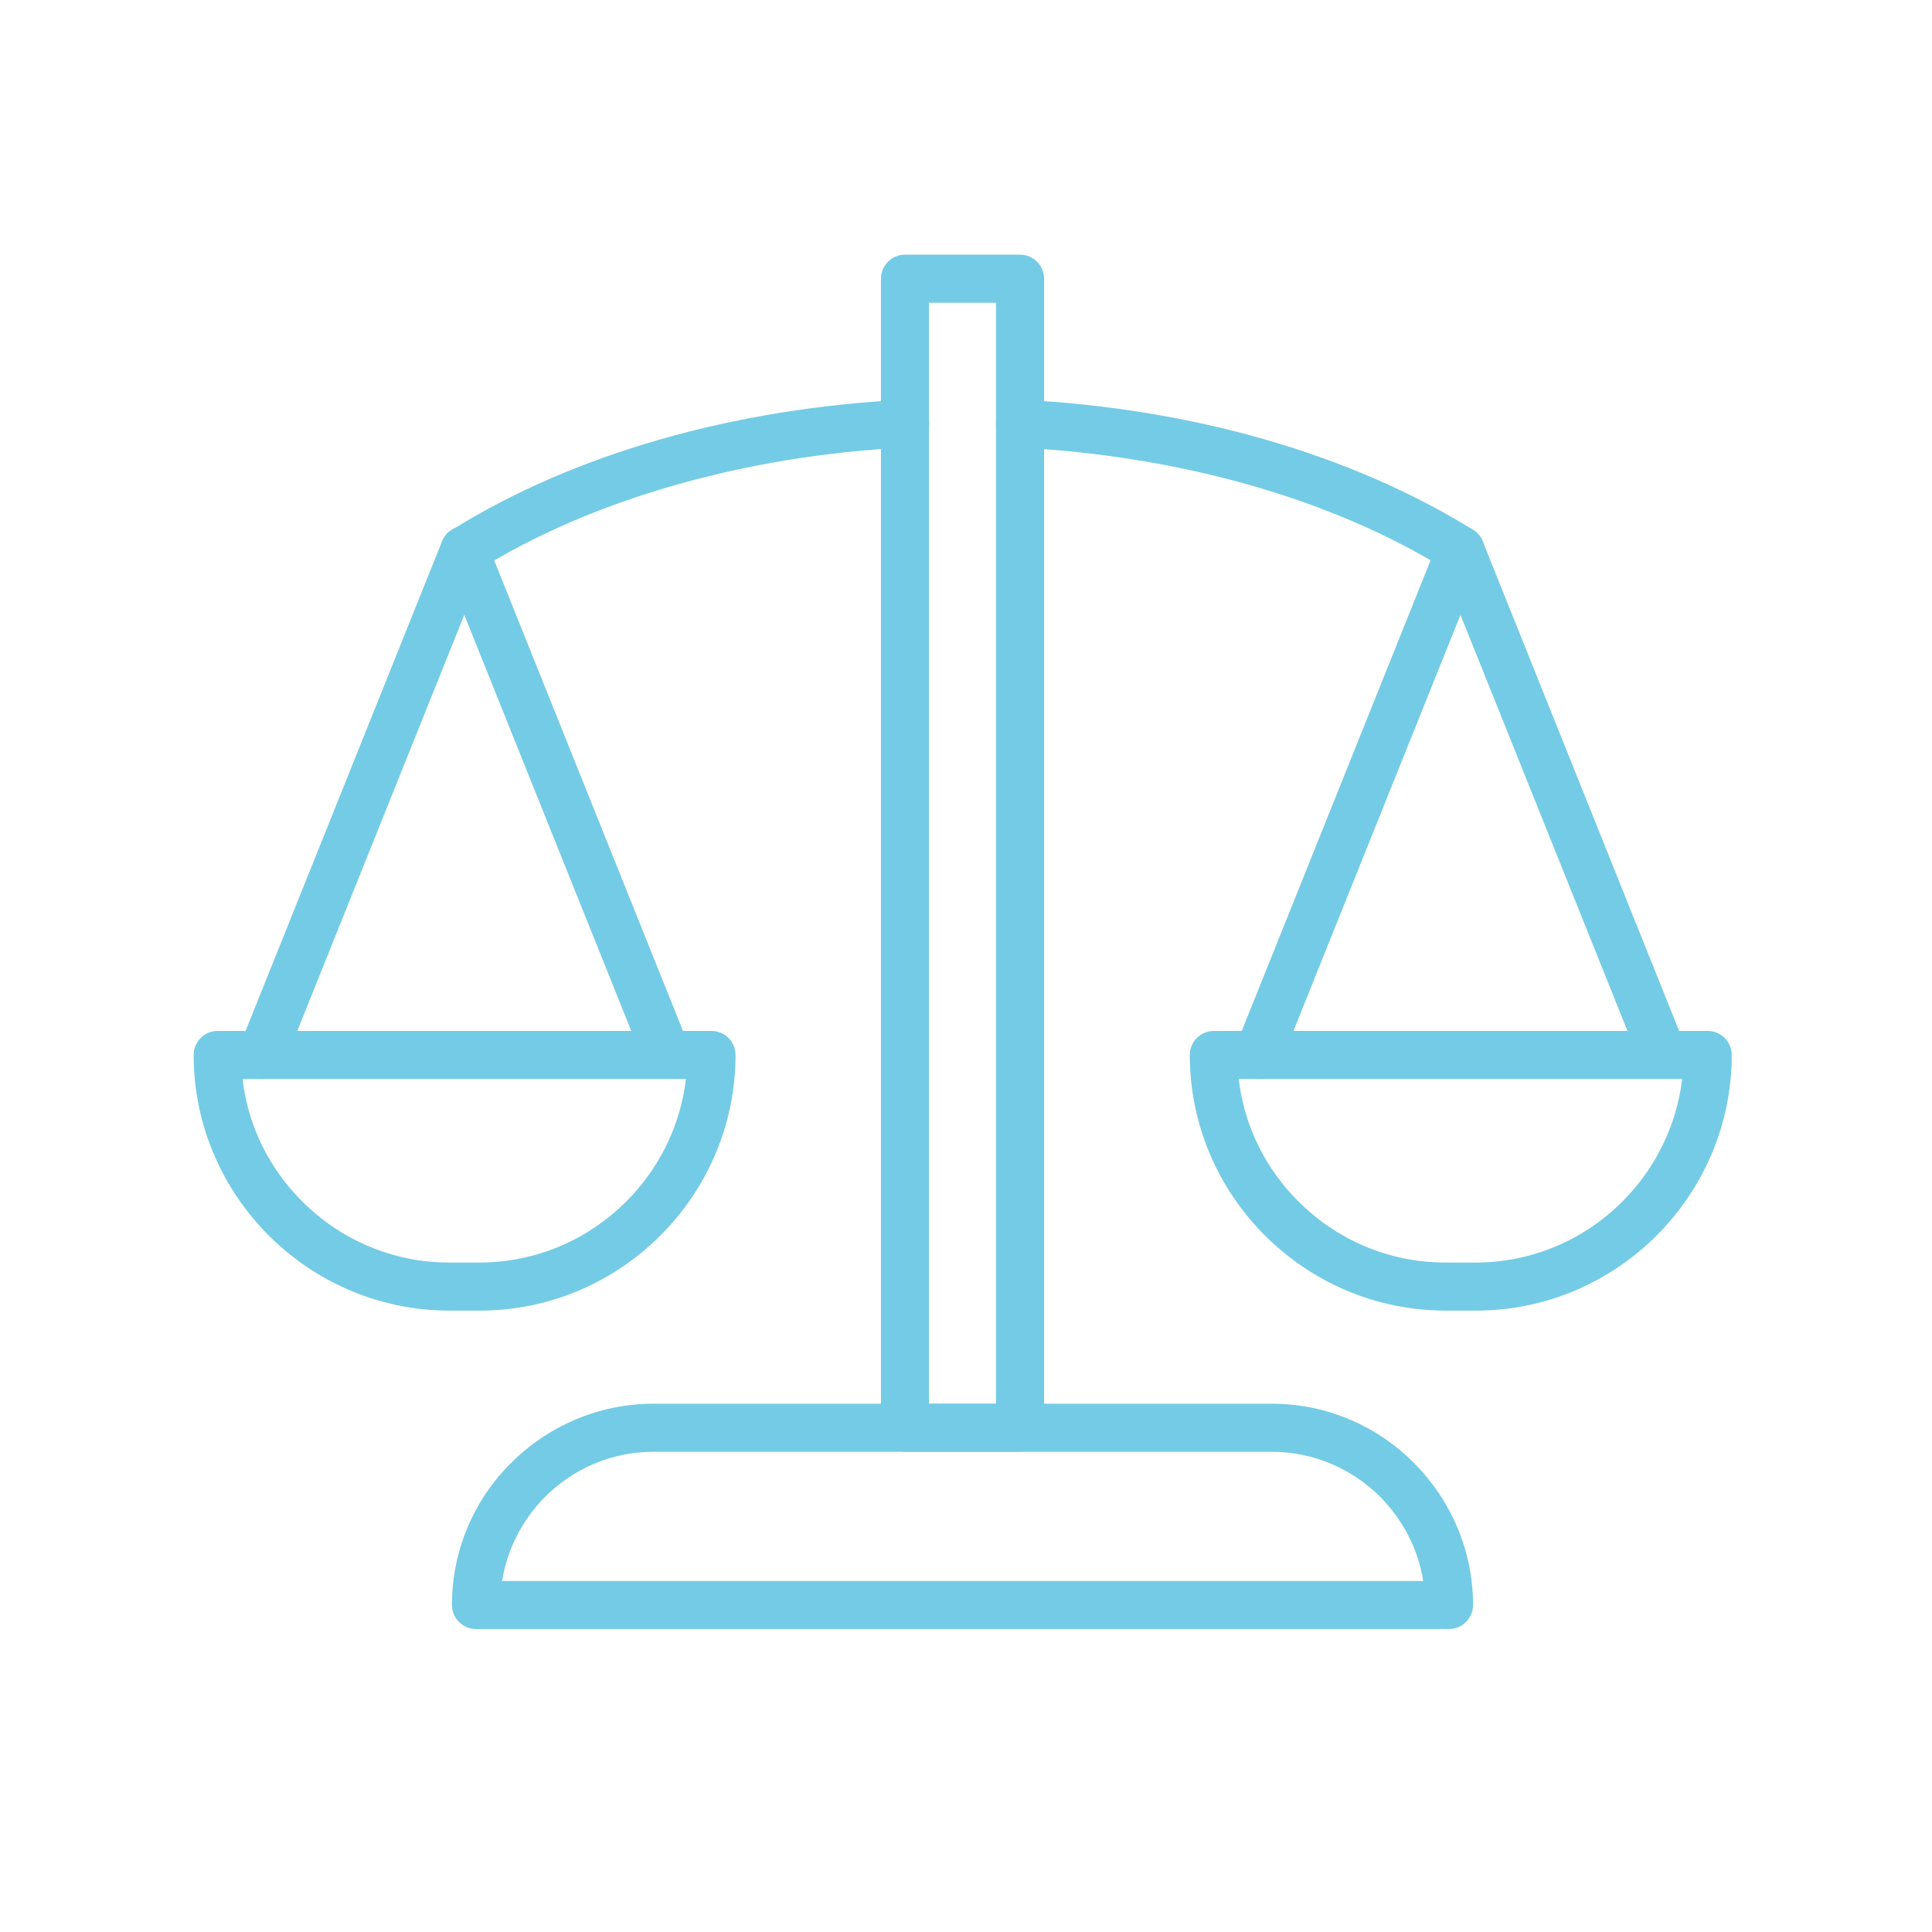
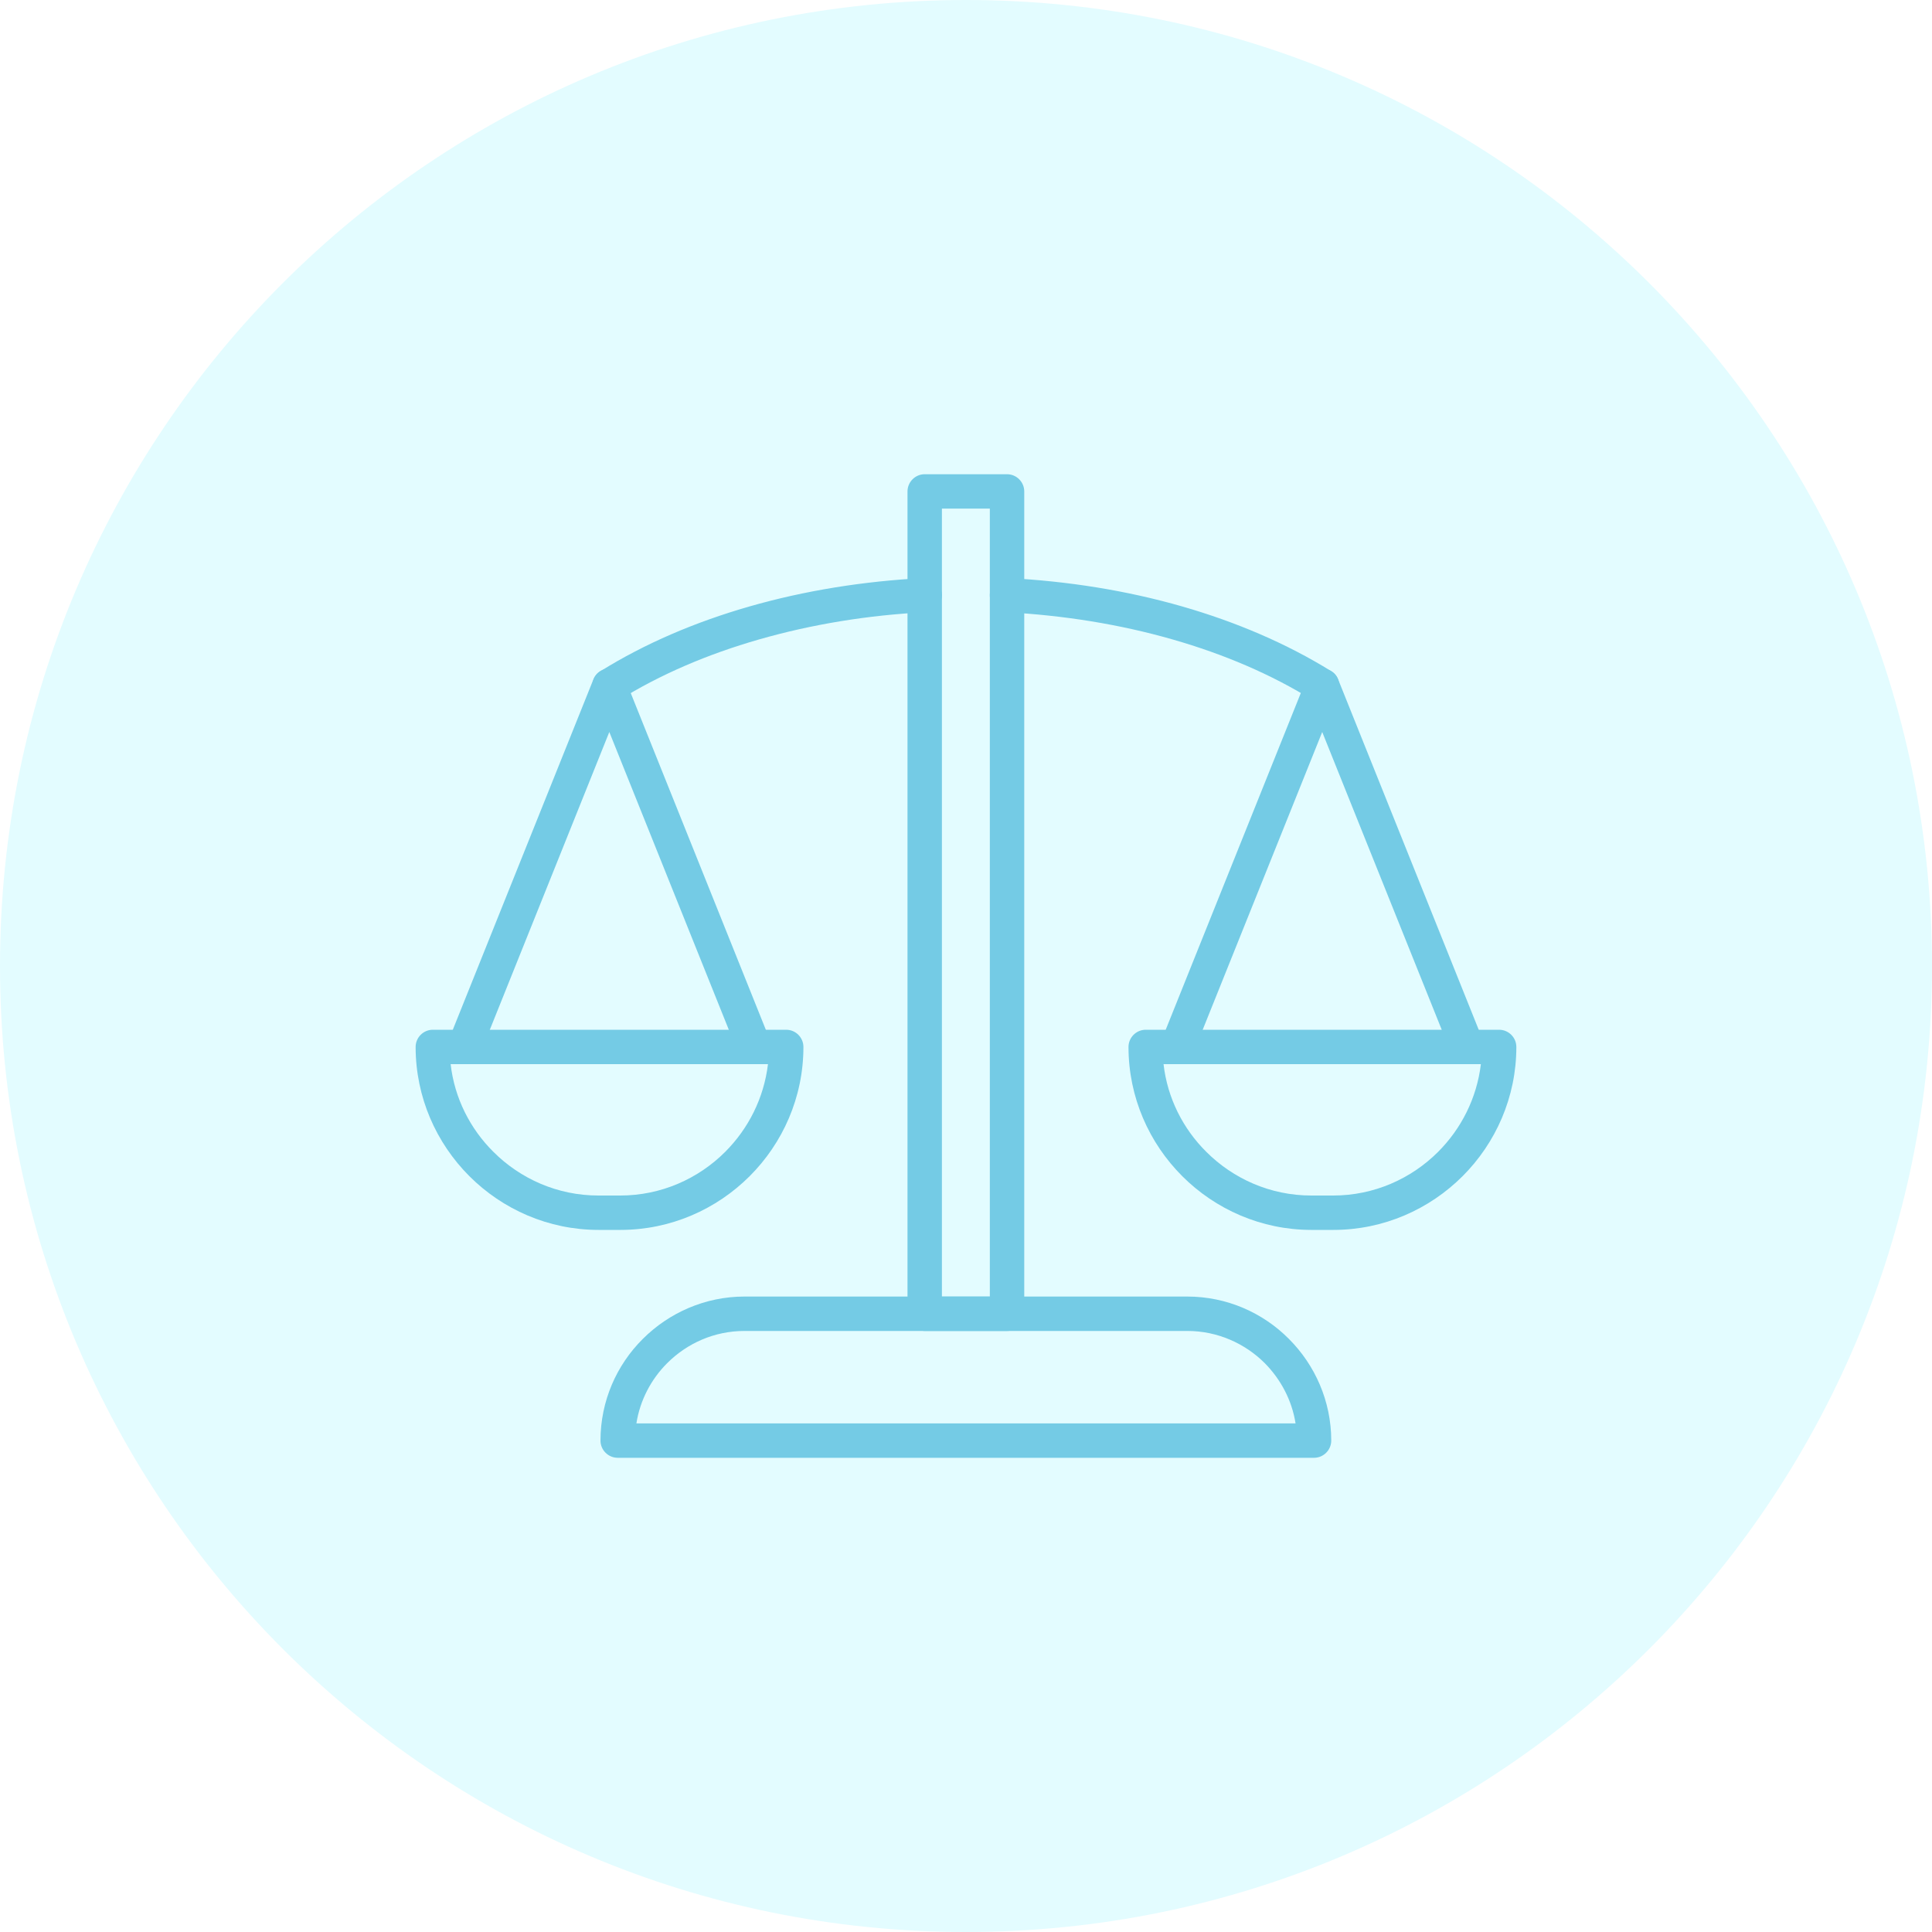
- <svg xmlns="http://www.w3.org/2000/svg" version="1.1" id="Layer_1" x="0px" y="0px" width="80px" height="80px" viewBox="10 10 80 80" enable-background="new 10 10 80 80" xml:space="preserve">
+ <svg xmlns="http://www.w3.org/2000/svg" version="1.1" id="Layer_1" x="0px" y="0px" width="100px" height="100px" viewBox="-10 -10 100 100" enable-background="new -10 -10 100 100" xml:space="preserve">
+   <circle fill="#E3FCFF" cx="40" cy="40" r="50" />
  <g>
-     <path fill="#74CBE5" d="M60.249,52.688h20.463c0.547,0,0.996,0.448,0.996,0.996c0,2.911-1.195,5.56-3.11,7.475   c-1.916,1.915-4.565,3.11-7.476,3.11h-1.269c-2.911,0-5.561-1.195-7.476-3.11c-1.916-1.916-3.11-4.565-3.11-7.475   c0-0.548,0.447-0.996,0.995-0.996C60.26,52.688,60.249,52.688,60.249,52.688z M79.655,54.679H61.294   c0.224,1.965,1.132,3.744,2.476,5.075c1.555,1.555,3.707,2.525,6.07,2.525h1.269c2.363,0,4.515-0.97,6.07-2.525   C78.522,58.41,79.419,56.644,79.655,54.679z" />
-     <path fill="#74CBE5" d="M63.01,54.056c-0.198,0.51-0.783,0.759-1.293,0.548c-0.51-0.199-0.758-0.784-0.547-1.294l8.384-20.897   c0.199-0.51,0.783-0.759,1.293-0.548c0.261,0.099,0.461,0.311,0.548,0.548l8.384,20.897c0.199,0.51-0.038,1.083-0.547,1.294   c-0.51,0.199-1.083-0.038-1.293-0.548L70.475,35.46L63.01,54.056z" />
-     <path fill="#74CBE5" d="M18.999,52.688h20.463c0.547,0,0.995,0.448,0.995,0.996c0,2.911-1.194,5.56-3.11,7.475   c-1.916,1.915-4.565,3.11-7.476,3.11h-1.267c-2.911,0-5.56-1.195-7.475-3.11c-1.916-1.916-3.11-4.565-3.11-7.475   c0-0.548,0.448-0.996,0.995-0.996C19.012,52.688,18.999,52.688,18.999,52.688z M38.405,54.679H20.044   c0.224,1.965,1.132,3.744,2.476,5.075c1.555,1.555,3.707,2.525,6.07,2.525h1.268c2.364,0,4.515-0.97,6.071-2.525   C37.273,58.41,38.169,56.644,38.405,54.679z" />
-     <path fill="#74CBE5" d="M21.762,54.056c-0.199,0.51-0.784,0.759-1.294,0.548c-0.51-0.199-0.759-0.784-0.548-1.294l8.385-20.897   c0.199-0.51,0.783-0.759,1.294-0.548c0.261,0.099,0.46,0.311,0.547,0.548L38.53,53.31c0.199,0.51-0.037,1.083-0.548,1.294   c-0.51,0.199-1.082-0.038-1.294-0.548L29.225,35.46L21.762,54.056z" />
-     <path fill="#74CBE5" d="M29.76,33.632c-0.46,0.286-1.082,0.149-1.368-0.324c-0.286-0.461-0.149-1.082,0.324-1.368   c2.575-1.604,5.498-2.848,8.62-3.744c3.209-0.921,6.63-1.468,10.101-1.643c0.547-0.025,1.008,0.398,1.033,0.946   c0.025,0.547-0.398,1.008-0.946,1.032c-3.309,0.162-6.58,0.696-9.653,1.58C34.922,30.957,32.173,32.126,29.76,33.632z    M52.188,28.53c-0.547-0.024-0.97-0.485-0.946-1.032c0.025-0.548,0.486-0.971,1.033-0.946c3.471,0.174,6.891,0.721,10.101,1.643   c3.11,0.896,6.033,2.14,8.62,3.744c0.461,0.287,0.61,0.908,0.324,1.368c-0.286,0.46-0.908,0.61-1.368,0.324   c-2.413-1.505-5.162-2.674-8.11-3.52C58.769,29.227,55.497,28.706,52.188,28.53z" />
-     <path fill="#74CBE5" d="M47.473,20.545h4.765c0.547,0,0.995,0.448,0.995,0.996v47.58c0,0.547-0.448,0.995-0.995,0.995h-4.765   c-0.547,0-0.995-0.448-0.995-0.995v-47.58C46.479,20.993,46.926,20.545,47.473,20.545z M51.243,22.535h-2.774v45.591h2.774V22.535z   " />
-     <path fill="#74CBE5" d="M37.049,68.125h25.613c2.289,0,4.378,0.933,5.884,2.45c1.505,1.505,2.45,3.595,2.45,5.884   c0,0.547-0.448,0.995-0.995,0.995H29.71c-0.547,0-0.996-0.448-0.996-0.995c0-2.289,0.933-4.378,2.45-5.884   C32.671,69.071,34.76,68.125,37.049,68.125z M62.662,70.116H37.049c-1.742,0-3.321,0.709-4.478,1.866   c-0.921,0.921-1.568,2.14-1.779,3.483h38.14c-0.211-1.344-0.858-2.55-1.78-3.483c-1.144-1.144-2.737-1.866-4.478-1.866H62.662z" />
+     <path fill="#74CBE5" d="M49.29,43.3h18.305c0.489,0,0.891,0.401,0.891,0.891c0,2.604-1.069,4.974-2.782,6.687   c-1.714,1.713-4.084,2.782-6.688,2.782h-1.135c-2.604,0-4.975-1.069-6.688-2.782c-1.714-1.714-2.782-4.084-2.782-6.687   c0-0.49,0.4-0.891,0.89-0.891C49.3,43.3,49.29,43.3,49.29,43.3z M66.65,45.081H50.225c0.2,1.758,1.013,3.349,2.215,4.54   c1.391,1.391,3.316,2.259,5.43,2.259h1.135c2.114,0,4.039-0.868,5.43-2.259C65.637,48.418,66.439,46.838,66.65,45.081z" />
+     <path fill="#74CBE5" d="M51.76,44.523c-0.177,0.456-0.7,0.679-1.157,0.49c-0.456-0.178-0.678-0.701-0.489-1.158l7.5-18.693   c0.178-0.456,0.7-0.679,1.157-0.49c0.233,0.089,0.412,0.278,0.49,0.49l7.5,18.693c0.178,0.456-0.034,0.969-0.489,1.158   c-0.456,0.178-0.969-0.034-1.157-0.49l-6.677-16.635L51.76,44.523z" />
+     <path fill="#74CBE5" d="M12.39,43.3h18.305c0.489,0,0.89,0.401,0.89,0.891c0,2.604-1.068,4.974-2.782,6.687   c-1.714,1.713-4.084,2.782-6.688,2.782h-1.133c-2.604,0-4.974-1.069-6.687-2.782c-1.714-1.714-2.782-4.084-2.782-6.687   c0-0.49,0.401-0.891,0.89-0.891C12.402,43.3,12.39,43.3,12.39,43.3z M29.75,45.081H13.325c0.2,1.758,1.013,3.349,2.215,4.54   c1.391,1.391,3.316,2.259,5.43,2.259h1.134c2.115,0,4.039-0.868,5.431-2.259C28.737,48.418,29.539,46.838,29.75,45.081z" />
+     <path fill="#74CBE5" d="M14.862,44.523c-0.178,0.456-0.701,0.679-1.158,0.49c-0.456-0.178-0.679-0.701-0.49-1.158l7.501-18.693   c0.178-0.456,0.7-0.679,1.158-0.49c0.233,0.089,0.411,0.278,0.489,0.49l7.5,18.693c0.178,0.456-0.033,0.969-0.49,1.158   c-0.456,0.178-0.968-0.034-1.158-0.49l-6.676-16.635L14.862,44.523z" />
+     <path fill="#74CBE5" d="M22.016,26.253c-0.411,0.256-0.968,0.133-1.224-0.29c-0.256-0.412-0.133-0.968,0.29-1.224   c2.303-1.435,4.918-2.548,7.711-3.349c2.871-0.824,5.931-1.313,9.036-1.47c0.489-0.022,0.902,0.356,0.924,0.846   c0.022,0.489-0.356,0.902-0.846,0.923c-2.96,0.145-5.886,0.623-8.635,1.413C26.634,23.86,24.175,24.906,22.016,26.253z    M42.079,21.689c-0.489-0.021-0.868-0.434-0.846-0.923c0.022-0.49,0.435-0.869,0.924-0.846c3.105,0.156,6.164,0.645,9.036,1.47   c2.782,0.802,5.397,1.914,7.711,3.349c0.412,0.257,0.546,0.812,0.29,1.224c-0.256,0.411-0.812,0.546-1.224,0.29   c-2.159-1.346-4.618-2.392-7.255-3.149C47.966,22.312,45.039,21.846,42.079,21.689z" />
+     <path fill="#74CBE5" d="M37.862,14.546h4.263c0.489,0,0.89,0.401,0.89,0.891V58c0,0.489-0.401,0.89-0.89,0.89h-4.263   c-0.489,0-0.89-0.401-0.89-0.89V15.437C36.972,14.947,37.372,14.546,37.862,14.546z M41.234,16.326h-2.481V57.11h2.481V16.326z" />
+     <path fill="#74CBE5" d="M28.537,57.109h22.912c2.048,0,3.916,0.835,5.264,2.192c1.346,1.346,2.192,3.216,2.192,5.264   c0,0.489-0.401,0.89-0.89,0.89H21.972c-0.489,0-0.891-0.401-0.891-0.89c0-2.048,0.835-3.916,2.192-5.264   C24.62,57.955,26.489,57.109,28.537,57.109z M51.449,58.89H28.537c-1.558,0-2.971,0.634-4.006,1.669   c-0.824,0.824-1.403,1.914-1.591,3.116h34.118c-0.189-1.202-0.768-2.281-1.592-3.116c-1.023-1.023-2.448-1.669-4.006-1.669H51.449z   " />
  </g>
</svg>
